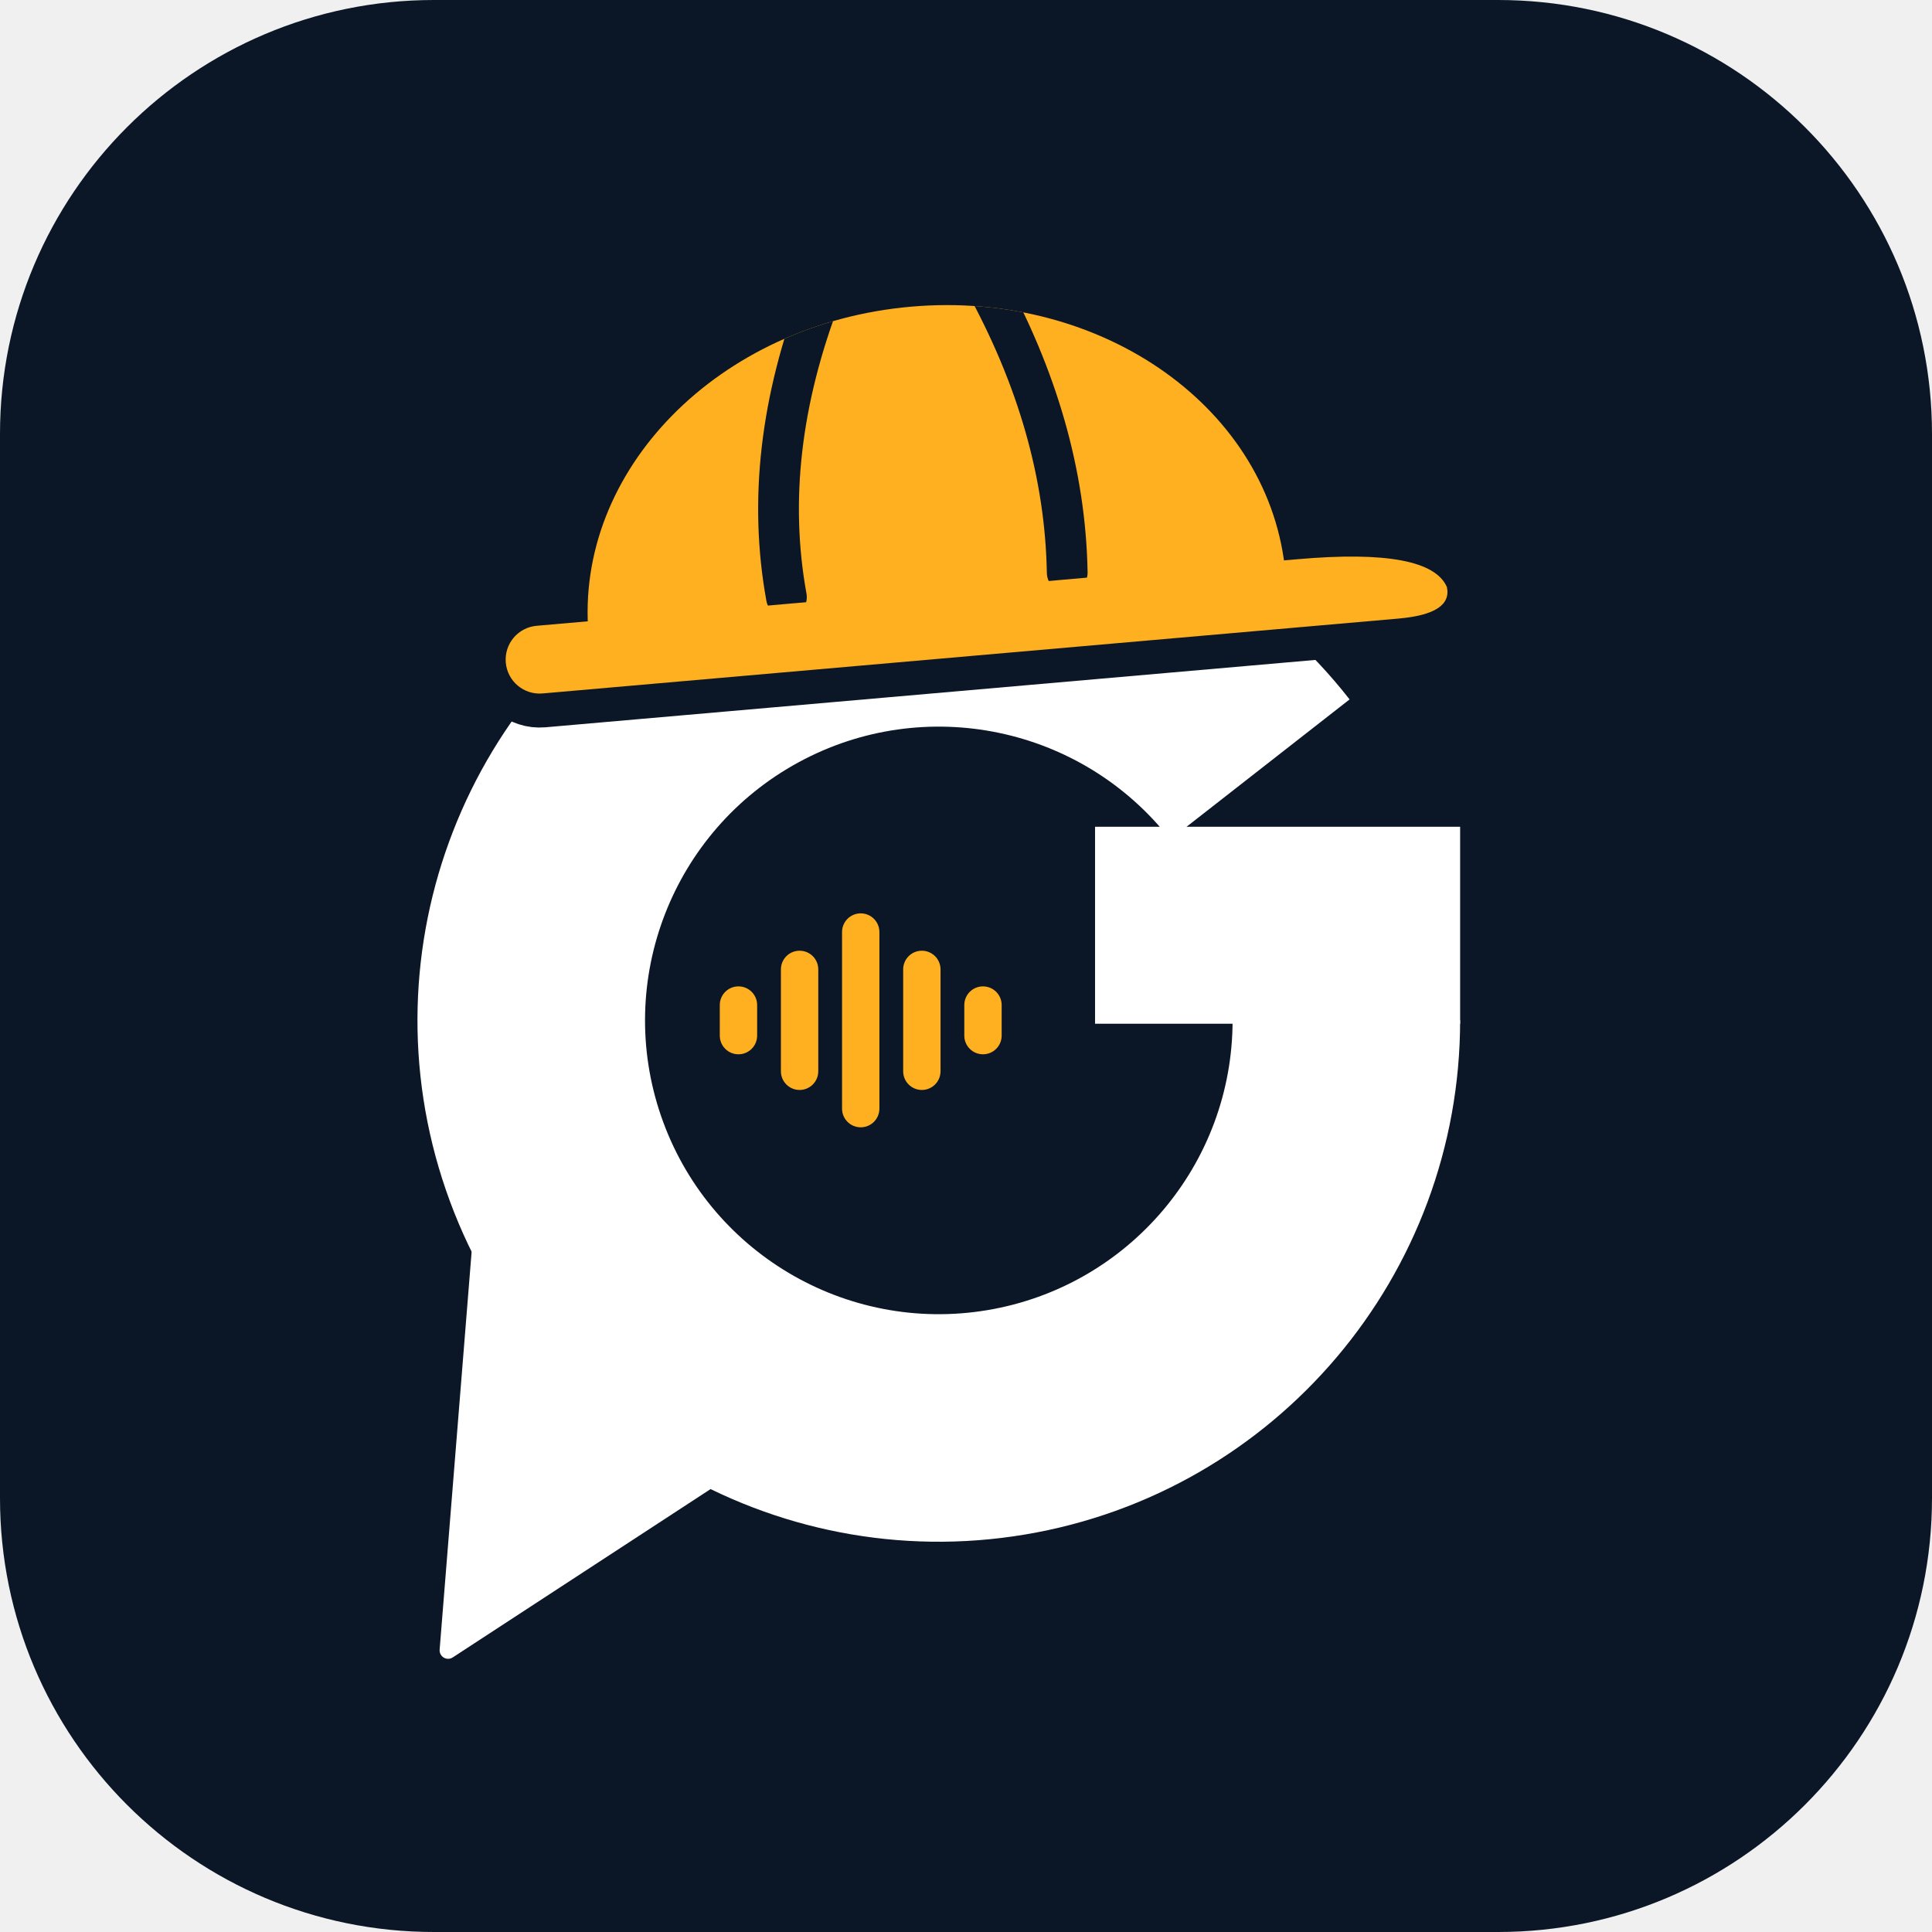
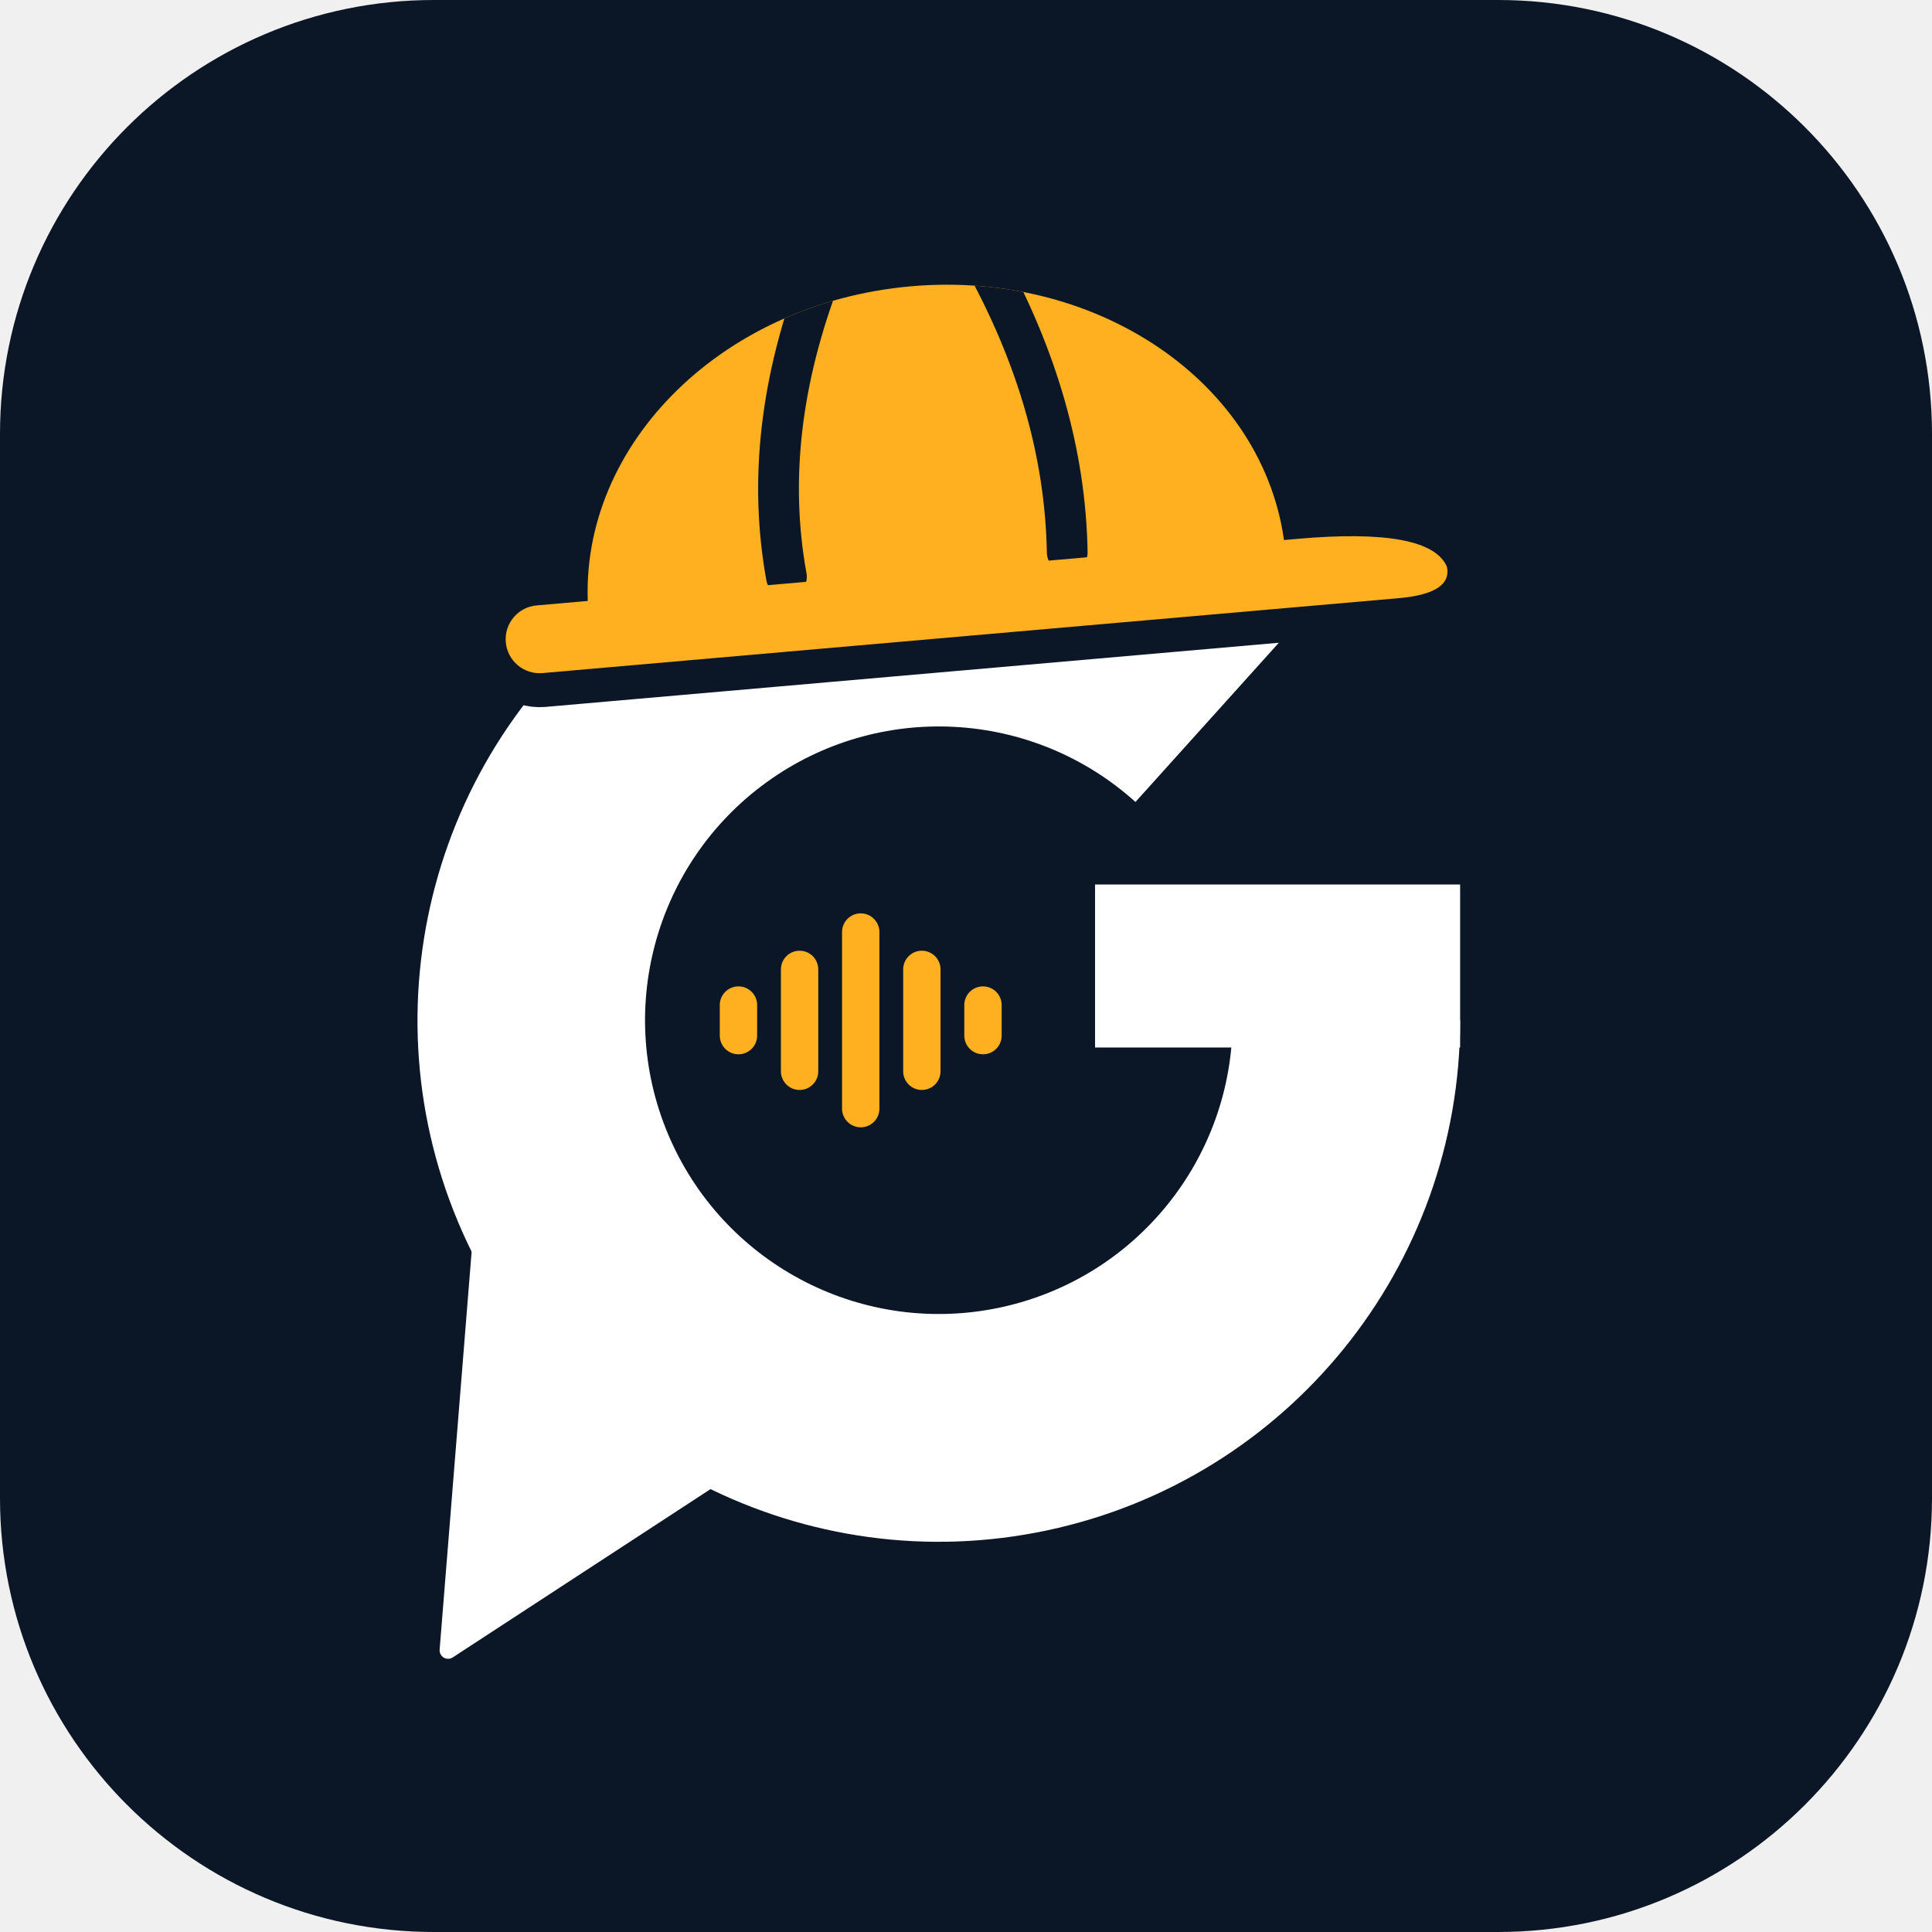
<svg xmlns="http://www.w3.org/2000/svg" viewBox="0 0 1024 1024" width="1024" height="1024">
  <rect width="1024" height="1024" rx="230" fill="#0B1726" />
  <g>
    <g transform="translate(512 512) scale(0.9) translate(-528 -568)">
      <g fill="#FFFFFF">
-         <path d="M 753.9 411.0 A 307.0 307.0 0 1 0 819.0 600.0 L 685.0 600.0 A 173.0 173.0 0 1 1 648.3 493.5 Z" />
-         <rect x="604" y="486" width="215.0" height="116" rx="0" />
+         <path d="M 717.4 371.9 A 307.0 307.0 0 1 0 819.0 600.0 L 685.0 600.0 A 173.0 173.0 0 1 1 627.8 471.4 Z" />
+         <rect x="604" y="520" width="215.0" height="96" rx="0" />
        <path d="M 412.0 847.6 L 223.0 971.0 L 249.1 646.4 Z" stroke="#FFFFFF" stroke-width="10" stroke-linejoin="round" />
      </g>
      <g fill="#FFB020">
        <rect x="383.0" y="580.0" width="22" height="40" rx="11.0" />
        <rect x="419.0" y="559.0" width="22" height="82" rx="11.0" />
        <rect x="455.0" y="537.0" width="22" height="126" rx="11.0" />
        <rect x="491.0" y="559.0" width="22" height="82" rx="11.0" />
        <rect x="527.0" y="580.0" width="22" height="40" rx="11.0" />
      </g>
-       <g transform="rotate(-5 512 367)">
+       <g transform="rotate(-5 512 355)">
        <clipPath id="dome">
-           <path d="M 306 355 A 206 176 0 0 1 718 355 Z" />
+           <path d="M 306 343 A 206 176 0 0 1 718 343 Z" />
        </clipPath>
-         <path d="M 276 347 H 726 Q 804 347 812 371 Q 814 387 782 387 H 276 A 20 20 0 0 1 276 347 Z" fill="#0B1726" stroke="#0B1726" stroke-width="40" stroke-linejoin="round" />
-         <path d="M 306 355 A 206 176 0 0 1 718 355 Z" fill="#FFB020" stroke="#0B1726" stroke-width="40" paint-order="stroke" />
+         <path d="M 276 335 H 726 Q 804 335 812 359 Q 814 375 782 375 H 276 A 20 20 0 0 1 276 335 Z" fill="#0B1726" stroke="#0B1726" stroke-width="40" stroke-linejoin="round" />
+         <path d="M 306 343 A 206 176 0 0 1 718 343 Z" fill="#FFB020" stroke="#0B1726" stroke-width="40" paint-order="stroke" />
        <g clip-path="url(#dome)" fill="none" stroke="#0B1726" stroke-width="24" stroke-linecap="round">
-           <path d="M 460 167 Q 416 257 424 343" />
-           <path d="M 556 167 Q 596 257 590 343" />
+           <path d="M 460 155 Q 416 245 424 331" />
+           <path d="M 556 155 Q 596 245 590 331" />
        </g>
-         <path d="M 276 347 H 726 Q 804 347 812 371 Q 814 387 782 387 H 276 A 20 20 0 0 1 276 347 Z" fill="#FFB020" />
+         <path d="M 276 335 H 726 Q 804 335 812 359 Q 814 375 782 375 H 276 A 20 20 0 0 1 276 335 Z" fill="#FFB020" />
      </g>
    </g>
  </g>
</svg>
